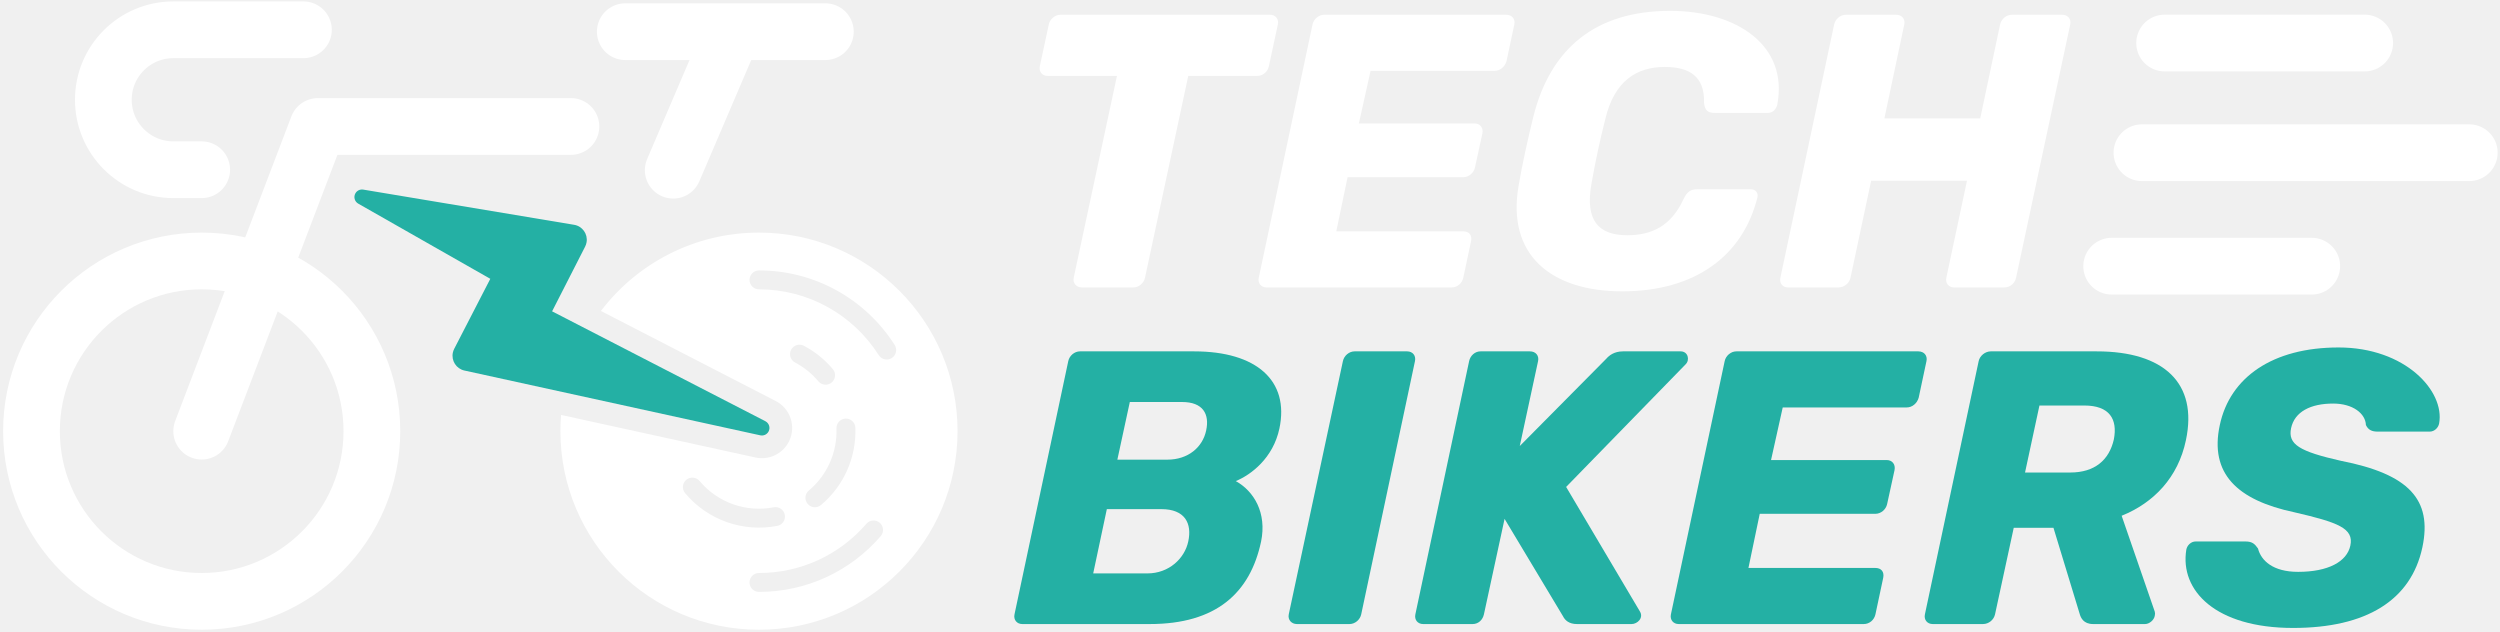
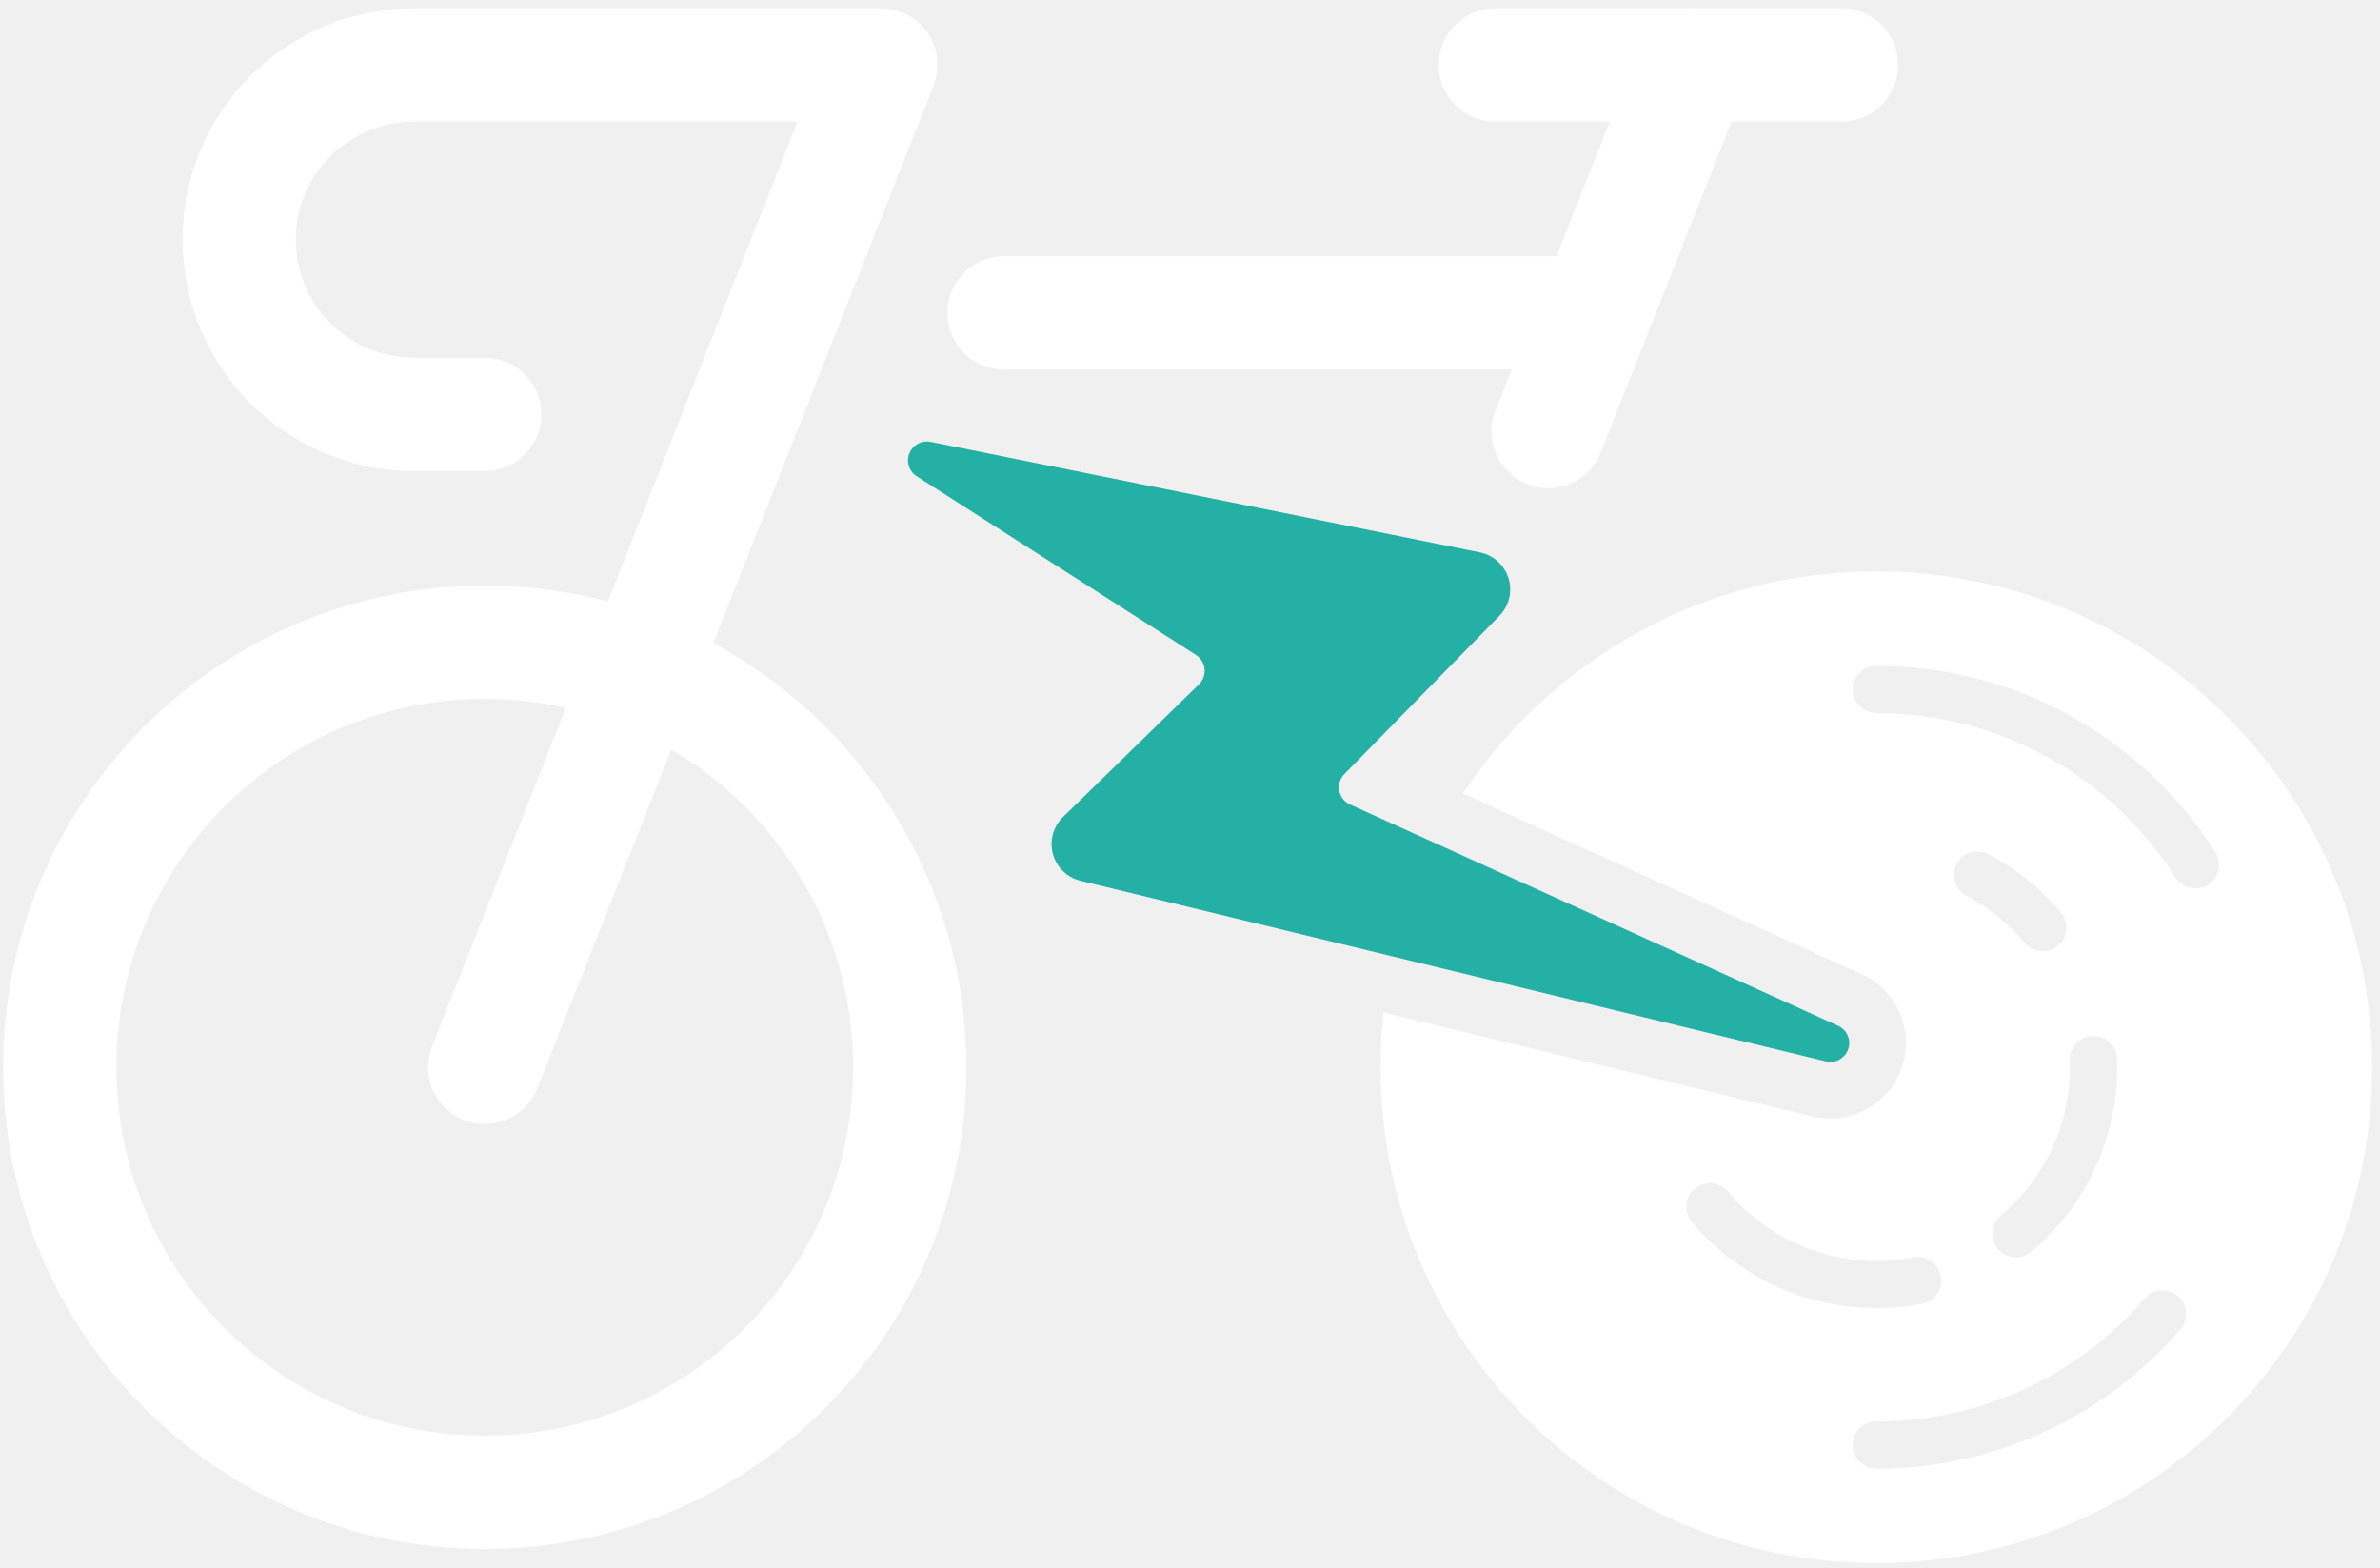
- <svg xmlns="http://www.w3.org/2000/svg" width="661px" height="167px" viewBox="0 0 661 167" version="1.1">
+ <svg xmlns="http://www.w3.org/2000/svg" width="252px" height="166px" viewBox="0 0 252 166" version="1.1">
  <g id="Page-1" stroke="none" stroke-width="1" fill="none" fill-rule="evenodd">
-     <g id="logo-white" transform="translate(8.325301, 2.87)">
-       <g id="logo-bike" transform="translate(0, 5.006953)">
-         <circle id="Oval-Copy-12" stroke="#FFFFFF" stroke-width="15" cx="45" cy="106.123" r="45" />
-         <path d="M192.349,53.623 C221.344,53.623 244.849,77.128 244.849,106.123 C244.849,135.118 221.344,158.623 192.349,158.623 C163.354,158.623 139.849,135.118 139.849,106.123 C139.849,104.678 139.908,103.247 140.022,101.832 L191.409,113.084 C194.951,113.859 198.571,112.156 200.232,108.933 L200.347,108.701 C202.194,104.817 200.635,100.141 196.784,98.157 L150.56,74.34 C160.15,61.749 175.301,53.623 192.349,53.623 Z M224.282,130.344 C223.237,129.443 221.658,129.559 220.757,130.604 C213.674,138.815 203.404,143.623 192.349,143.623 C190.969,143.623 189.849,144.742 189.849,146.123 C189.849,147.504 190.969,148.623 192.349,148.623 C204.874,148.623 216.52,143.171 224.542,133.87 C225.444,132.825 225.328,131.246 224.282,130.344 Z M176.645,119.3 C175.758,118.243 174.181,118.105 173.123,118.992 C172.066,119.88 171.928,121.457 172.815,122.514 C178.83,129.683 188.169,132.9 197.191,131.164 C198.546,130.903 199.434,129.592 199.173,128.236 C198.912,126.88 197.601,125.993 196.245,126.254 C188.988,127.651 181.482,125.065 176.645,119.3 Z M215.412,102.799 L215.248,102.8 C213.868,102.848 212.788,104.006 212.837,105.386 C213.058,111.661 210.427,117.715 205.526,121.827 C204.469,122.715 204.331,124.292 205.218,125.349 C206.106,126.407 207.683,126.545 208.74,125.657 C214.834,120.545 218.108,113.007 217.834,105.21 C217.785,103.83 216.627,102.751 215.248,102.8 Z M204.221,83.548 C202.998,82.906 201.487,83.376 200.845,84.599 C200.202,85.821 200.673,87.332 201.895,87.975 C204.231,89.202 206.317,90.877 208.053,92.946 C208.941,94.004 210.518,94.142 211.575,93.254 C212.633,92.367 212.771,90.79 211.883,89.732 C209.728,87.163 207.13,85.077 204.221,83.548 Z M192.349,63.623 C190.969,63.623 189.849,64.742 189.849,66.123 C189.849,67.504 190.969,68.623 192.349,68.623 C205.331,68.623 217.171,75.269 224.012,86.021 C224.754,87.186 226.299,87.529 227.464,86.788 C228.629,86.047 228.972,84.502 228.231,83.337 C220.481,71.157 207.058,63.623 192.349,63.623 Z" id="Combined-Shape" fill="#FFFFFF" fill-rule="nonzero" />
-         <polyline id="Path-16" stroke="#FFFFFF" stroke-width="15" stroke-linecap="round" stroke-linejoin="round" points="45 106.123 75.725 25.562 142.625 25.562" />
-         <line x1="157" y1="0.5" x2="209.899" y2="0.5" id="Path-16-Copy" stroke="#FFFFFF" stroke-width="15" stroke-linecap="round" stroke-linejoin="round" />
-         <path d="M45,37 L37.5,37 C27.283,37 19,28.717 19,18.5 C19,8.283 27.283,1.87688166e-15 37.5,0 L71.899,0 L71.899,0" id="Path-16-Copy-2" stroke="#FFFFFF" stroke-width="15" stroke-linecap="round" stroke-linejoin="round" />
-         <line x1="169.675" y1="37.123" x2="184.259" y2="3.061" id="Path-23" stroke="#FFFFFF" stroke-width="15" stroke-linecap="round" stroke-linejoin="round" />
-         <path d="M87.711,42.254 L143.48,51.56 C145.659,51.924 147.131,53.985 146.767,56.164 C146.7,56.568 146.571,56.959 146.385,57.324 L137.649,74.438 L194.036,103.491 C195.018,103.997 195.404,105.203 194.898,106.185 C194.483,106.991 193.578,107.416 192.693,107.223 L114.466,90.094 C112.308,89.621 110.941,87.489 111.414,85.331 C111.488,84.991 111.607,84.663 111.766,84.354 L121.309,65.843 L86.393,45.965 C85.433,45.419 85.098,44.197 85.644,43.237 C86.059,42.509 86.884,42.116 87.711,42.254 Z" id="Path" fill="#24B0A4" fill-rule="nonzero" />
+     <g id="Artboard-Copy" transform="translate(-128, -168)">
+       <g id="logo-text-white" transform="translate(134.3253, 167.87)">
+         <g id="Group-6" transform="translate(0, 6.506953)">
+           <circle id="Oval-Copy-12" stroke="#FFFFFF" stroke-width="12" cx="45" cy="106.623" r="45" />
+           <path d="M192.349,54.123 C221.344,54.123 244.849,77.628 244.849,106.623 C244.849,135.618 221.344,159.123 192.349,159.123 C163.354,159.123 139.849,135.618 139.849,106.623 C139.849,104.664 139.957,102.73 140.166,100.826 L185.594,111.83 C189.328,112.734 193.177,110.856 194.763,107.357 L194.866,107.12 C196.517,103.149 194.725,98.557 190.78,96.768 L148.572,77.634 C157.974,63.464 174.071,54.123 192.349,54.123 Z M220.757,131.104 C213.674,139.315 203.404,144.123 192.349,144.123 C190.969,144.123 189.849,145.242 189.849,146.623 C189.849,148.004 190.969,149.123 192.349,149.123 C204.874,149.123 216.52,143.671 224.542,134.37 C225.444,133.325 225.328,131.746 224.282,130.844 C223.237,129.943 221.658,130.059 220.757,131.104 Z M173.123,119.492 C172.066,120.38 171.928,121.957 172.815,123.014 C178.83,130.183 188.169,133.4 197.191,131.664 C198.546,131.403 199.434,130.092 199.173,128.736 C198.912,127.38 197.601,126.493 196.245,126.754 C188.988,128.151 181.482,125.565 176.645,119.8 C175.758,118.743 174.181,118.605 173.123,119.492 Z M215.412,103.299 L215.248,103.3 C213.868,103.348 212.788,104.506 212.837,105.886 C213.058,112.161 210.427,118.215 205.526,122.327 C204.469,123.215 204.331,124.792 205.218,125.849 C206.106,126.907 207.683,127.045 208.74,126.157 C214.834,121.045 218.108,113.507 217.834,105.71 C217.789,104.441 216.806,103.426 215.574,103.309 L215.412,103.299 Z M200.845,85.099 C200.202,86.321 200.673,87.832 201.895,88.475 C204.231,89.702 206.317,91.377 208.053,93.446 C208.941,94.504 210.518,94.642 211.575,93.754 C212.633,92.867 212.771,91.29 211.883,90.232 C209.728,87.663 207.13,85.577 204.221,84.048 C202.998,83.406 201.487,83.876 200.845,85.099 Z M192.349,64.123 C190.969,64.123 189.849,65.242 189.849,66.623 C189.849,68.004 190.969,69.123 192.349,69.123 C205.331,69.123 217.171,75.769 224.012,86.521 C224.754,87.686 226.299,88.029 227.464,87.288 C228.629,86.547 228.972,85.002 228.231,83.837 C220.481,71.657 207.058,64.123 192.349,64.123 Z" id="Combined-Shape" fill="#FFFFFF" fill-rule="nonzero" />
+           <line x1="152" y1="0.5" x2="188.649" y2="0.5" id="Path-16-Copy" stroke="#FFFFFF" stroke-width="12" stroke-linecap="round" stroke-linejoin="round" />
+           <path d="M45,37.5 L37.5,37.5 C27.283,37.5 19,29.217 19,19 C19,8.783 27.283,0.5 37.5,0.5 L86.936,0.5 L86.936,0.5 L45,106.623" id="Path-16-Copy-2" stroke="#FFFFFF" stroke-width="12" stroke-linecap="round" stroke-linejoin="round" />
+           <line x1="172.936" y1="0.5" x2="157.598" y2="39.315" id="Path-16-Copy-6" stroke="#FFFFFF" stroke-width="12" stroke-linecap="round" stroke-linejoin="round" />
+           <path d="M92.213,40.406 L150.369,52.107 C152.534,52.543 153.937,54.652 153.501,56.817 C153.348,57.577 152.979,58.275 152.437,58.828 L136.017,75.582 C135.244,76.371 135.257,77.637 136.046,78.41 C136.213,78.574 136.407,78.707 136.62,78.803 L188.303,102.233 C189.309,102.689 189.755,103.874 189.298,104.88 C188.902,105.755 187.94,106.224 187.006,105.998 L108.077,86.881 C105.93,86.361 104.611,84.199 105.131,82.052 C105.308,81.321 105.687,80.655 106.225,80.13 L120.622,66.083 C121.413,65.312 121.428,64.045 120.657,63.255 C120.55,63.146 120.432,63.049 120.303,62.967 L90.741,44.051 C89.81,43.456 89.539,42.219 90.134,41.289 C90.579,40.594 91.404,40.243 92.213,40.406 Z" id="Path" fill="#24B0A4" fill-rule="nonzero" />
+           <line x1="161.683" y1="26.754" x2="99.979" y2="26.754" id="Path-2" stroke="#FFFFFF" stroke-width="12" stroke-linecap="round" stroke-linejoin="round" />
+         </g>
      </g>
-       <path d="M277.73,73.13 L291.326,73.13 C292.768,73.13 294.107,71.997 294.416,70.555 L305.849,17.201 L324.08,17.201 C325.625,17.201 326.861,16.068 327.17,14.626 L329.539,3.605 C329.848,2.163 328.921,1.03 327.479,1.03 L272.065,1.03 C270.623,1.03 269.284,2.163 268.975,3.605 L266.606,14.626 C266.297,16.068 267.224,17.201 268.666,17.201 L287,17.201 L275.567,70.555 C275.258,71.997 276.288,73.13 277.73,73.13 Z" id="Path-Copy" fill="#FFFFFF" fill-rule="nonzero" />
-       <path d="M326.552,73.13 L375.477,73.13 C377.022,73.13 378.258,71.997 378.567,70.555 L380.627,60.873 C380.936,59.328 380.112,58.298 378.567,58.298 L344.989,58.298 L347.976,43.981 L378.567,43.981 C380.009,43.981 381.348,42.848 381.657,41.406 L383.614,32.445 C383.923,30.9 382.996,29.767 381.554,29.767 L350.963,29.767 L354.053,15.862 L386.807,15.862 C388.352,15.862 389.588,14.729 390,13.287 L392.06,3.605 C392.369,2.163 391.442,1.03 389.897,1.03 L341.796,1.03 C340.354,1.03 339.015,2.163 338.706,3.605 L324.492,70.555 C324.183,71.997 325.11,73.13 326.552,73.13 Z" id="Path-Copy-2" fill="#FFFFFF" fill-rule="nonzero" />
-       <path d="M420.591,74.16 C439.955,74.16 452.521,64.684 456.332,49.337 C456.641,48.101 455.817,47.174 454.581,47.174 L440.573,47.174 C438.719,47.174 437.792,47.689 436.762,49.852 C433.466,56.959 428.316,59.328 421.93,59.328 C414.411,59.328 410.703,55.517 412.454,45.732 C413.484,39.861 414.72,34.093 416.162,28.428 C418.531,18.643 424.299,14.832 431.818,14.832 C438.204,14.832 442.427,17.201 442.221,24.308 C442.427,26.368 443.251,26.986 445.105,26.986 L459.113,26.986 C460.349,26.986 461.276,26.059 461.585,24.823 C464.572,9.167 450.873,0 433.26,0 C413.587,0 401.639,9.888 397.107,27.913 C395.665,33.784 394.12,40.685 393.193,46.247 C390,64.581 401.845,74.16 420.591,74.16 Z" id="Path-Copy-3" fill="#FFFFFF" fill-rule="nonzero" />
-       <path d="M464.469,73.13 L477.756,73.13 C479.301,73.13 480.64,71.997 480.949,70.555 L486.408,44.908 L511.746,44.908 L506.287,70.555 C505.978,71.997 506.905,73.13 508.347,73.13 L521.634,73.13 C523.179,73.13 524.415,71.997 524.724,70.555 L539.041,3.605 C539.35,2.163 538.423,1.03 536.878,1.03 L523.591,1.03 C522.149,1.03 520.81,2.163 520.501,3.605 L515.248,28.428 L489.91,28.428 L495.163,3.605 C495.472,2.163 494.545,1.03 493,1.03 L479.713,1.03 C478.271,1.03 476.932,2.163 476.623,3.605 L462.409,70.555 C462.1,72.1 463.027,73.13 464.469,73.13 Z" id="Path-Copy-4" fill="#FFFFFF" fill-rule="nonzero" />
-       <path d="M261.971,162.13 L295.652,162.13 C313.265,162.13 322.226,153.89 325.11,140.294 C326.655,132.775 323.256,127.007 318.415,124.329 C322.432,122.681 328.303,118.252 329.951,110.424 C332.629,97.755 323.874,90.03 307.394,90.03 L277.215,90.03 C275.773,90.03 274.434,91.163 274.125,92.605 L259.911,159.555 C259.602,160.997 260.529,162.13 261.971,162.13 Z M287.103,118.664 L290.399,103.42 L304.201,103.42 C309.763,103.42 311.514,106.613 310.587,110.939 C309.66,115.368 305.849,118.664 300.287,118.664 L287.103,118.664 Z M280.717,148.74 L284.322,131.745 L298.742,131.745 C305.025,131.745 306.879,135.556 305.849,140.294 C304.922,144.723 300.802,148.74 295.034,148.74 L280.717,148.74 Z" id="Shape-Copy" fill="#24B0A4" fill-rule="nonzero" />
-       <path d="M334.586,162.13 L348.491,162.13 C349.933,162.13 351.272,160.997 351.581,159.555 L365.795,92.605 C366.104,91.163 365.177,90.03 363.735,90.03 L349.83,90.03 C348.388,90.03 347.049,91.163 346.74,92.605 L332.423,159.555 C332.114,160.997 333.144,162.13 334.586,162.13 Z" id="Path-Copy-5" fill="#24B0A4" fill-rule="nonzero" />
-       <path d="M367.958,162.13 L381.039,162.13 C382.584,162.13 383.717,160.997 384.026,159.555 L389.485,134.32 L404.935,160.07 C405.45,161.1 406.48,162.13 408.643,162.13 L423.063,162.13 C424.608,162.13 426.359,160.482 425.226,158.731 L405.759,125.874 L437.38,93.429 C438.513,92.296 437.998,90.03 436.041,90.03 L420.797,90.03 C418.428,90.03 417.089,91.163 416.368,91.987 L393.502,115.059 L398.343,92.605 C398.652,91.163 397.725,90.03 396.18,90.03 L383.099,90.03 C381.657,90.03 380.421,91.163 380.112,92.605 L365.898,159.555 C365.589,160.997 366.516,162.13 367.958,162.13 Z" id="Path-Copy-6" fill="#24B0A4" fill-rule="nonzero" />
-       <path d="M435.526,162.13 L484.451,162.13 C485.996,162.13 487.232,160.997 487.541,159.555 L489.601,149.873 C489.91,148.328 489.086,147.298 487.541,147.298 L453.963,147.298 L456.95,132.981 L487.541,132.981 C488.983,132.981 490.322,131.848 490.631,130.406 L492.588,121.445 C492.897,119.9 491.97,118.767 490.528,118.767 L459.937,118.767 L463.027,104.862 L495.781,104.862 C497.326,104.862 498.562,103.729 498.974,102.287 L501.034,92.605 C501.343,91.163 500.416,90.03 498.871,90.03 L450.77,90.03 C449.328,90.03 447.989,91.163 447.68,92.605 L433.466,159.555 C433.157,160.997 434.084,162.13 435.526,162.13 Z" id="Path-Copy-7" fill="#24B0A4" fill-rule="nonzero" />
-       <path d="M502.682,162.13 L515.969,162.13 C517.514,162.13 518.853,160.997 519.162,159.555 L524.106,136.689 L534.612,136.689 L541.513,159.349 C541.822,160.482 542.543,162.13 545.118,162.13 L558.817,162.13 C559.95,162.13 561.186,161.1 561.392,159.967 C561.495,159.452 561.495,159.246 561.392,158.834 L552.637,133.496 C561.083,130.097 567.572,123.402 569.632,113.514 C572.825,98.476 563.864,90.03 546.045,90.03 L518.029,90.03 C516.587,90.03 515.145,91.163 514.836,92.605 L500.622,159.555 C500.313,160.997 501.24,162.13 502.682,162.13 Z M527.093,122.063 L530.904,104.347 L542.749,104.347 C549.444,104.347 551.607,107.952 550.577,113.308 C549.341,118.767 545.53,122.063 539.041,122.063 L527.093,122.063 Z" id="Shape-Copy-2" fill="#24B0A4" fill-rule="nonzero" />
-       <path d="M597.957,163.16 C617.321,163.16 629.166,155.847 632.153,141.839 C634.831,129.17 628.548,122.475 610.626,118.973 C599.708,116.501 596.515,114.647 597.442,110.321 C598.369,105.995 602.592,103.832 608.566,103.832 C613.819,103.832 617.115,106.51 617.218,109.497 C617.836,110.836 618.866,111.248 620.308,111.248 L634.11,111.248 C635.346,111.248 636.376,110.218 636.582,109.085 C638.127,100.536 627.621,89 610.008,89 C592.498,89 581.271,96.931 578.593,109.497 C575.812,122.372 583.228,129.376 598.266,132.569 C609.802,135.247 614.128,136.792 613.098,141.427 C612.171,145.65 607.227,148.328 599.296,148.328 C592.601,148.328 589.511,145.341 588.687,142.148 C587.863,141.015 587.245,140.294 585.391,140.294 L572.207,140.294 C570.971,140.294 569.941,141.324 569.735,142.457 C567.984,153.272 577.46,163.16 597.957,163.16 Z" id="Path-Copy-8" fill="#24B0A4" fill-rule="nonzero" />
-       <line x1="564" y1="8.507" x2="616.899" y2="8.507" id="Path-16-Copy-6" stroke="#FFFFFF" stroke-width="15" stroke-linecap="round" stroke-linejoin="round" />
-       <line x1="558" y1="37.507" x2="644.551" y2="37.507" id="Path-16-Copy-7" stroke="#FFFFFF" stroke-width="15" stroke-linecap="round" stroke-linejoin="round" />
-       <line x1="550" y1="67.507" x2="602.899" y2="67.507" id="Path-16-Copy-8" stroke="#FFFFFF" stroke-width="15" stroke-linecap="round" stroke-linejoin="round" />
    </g>
  </g>
</svg>
